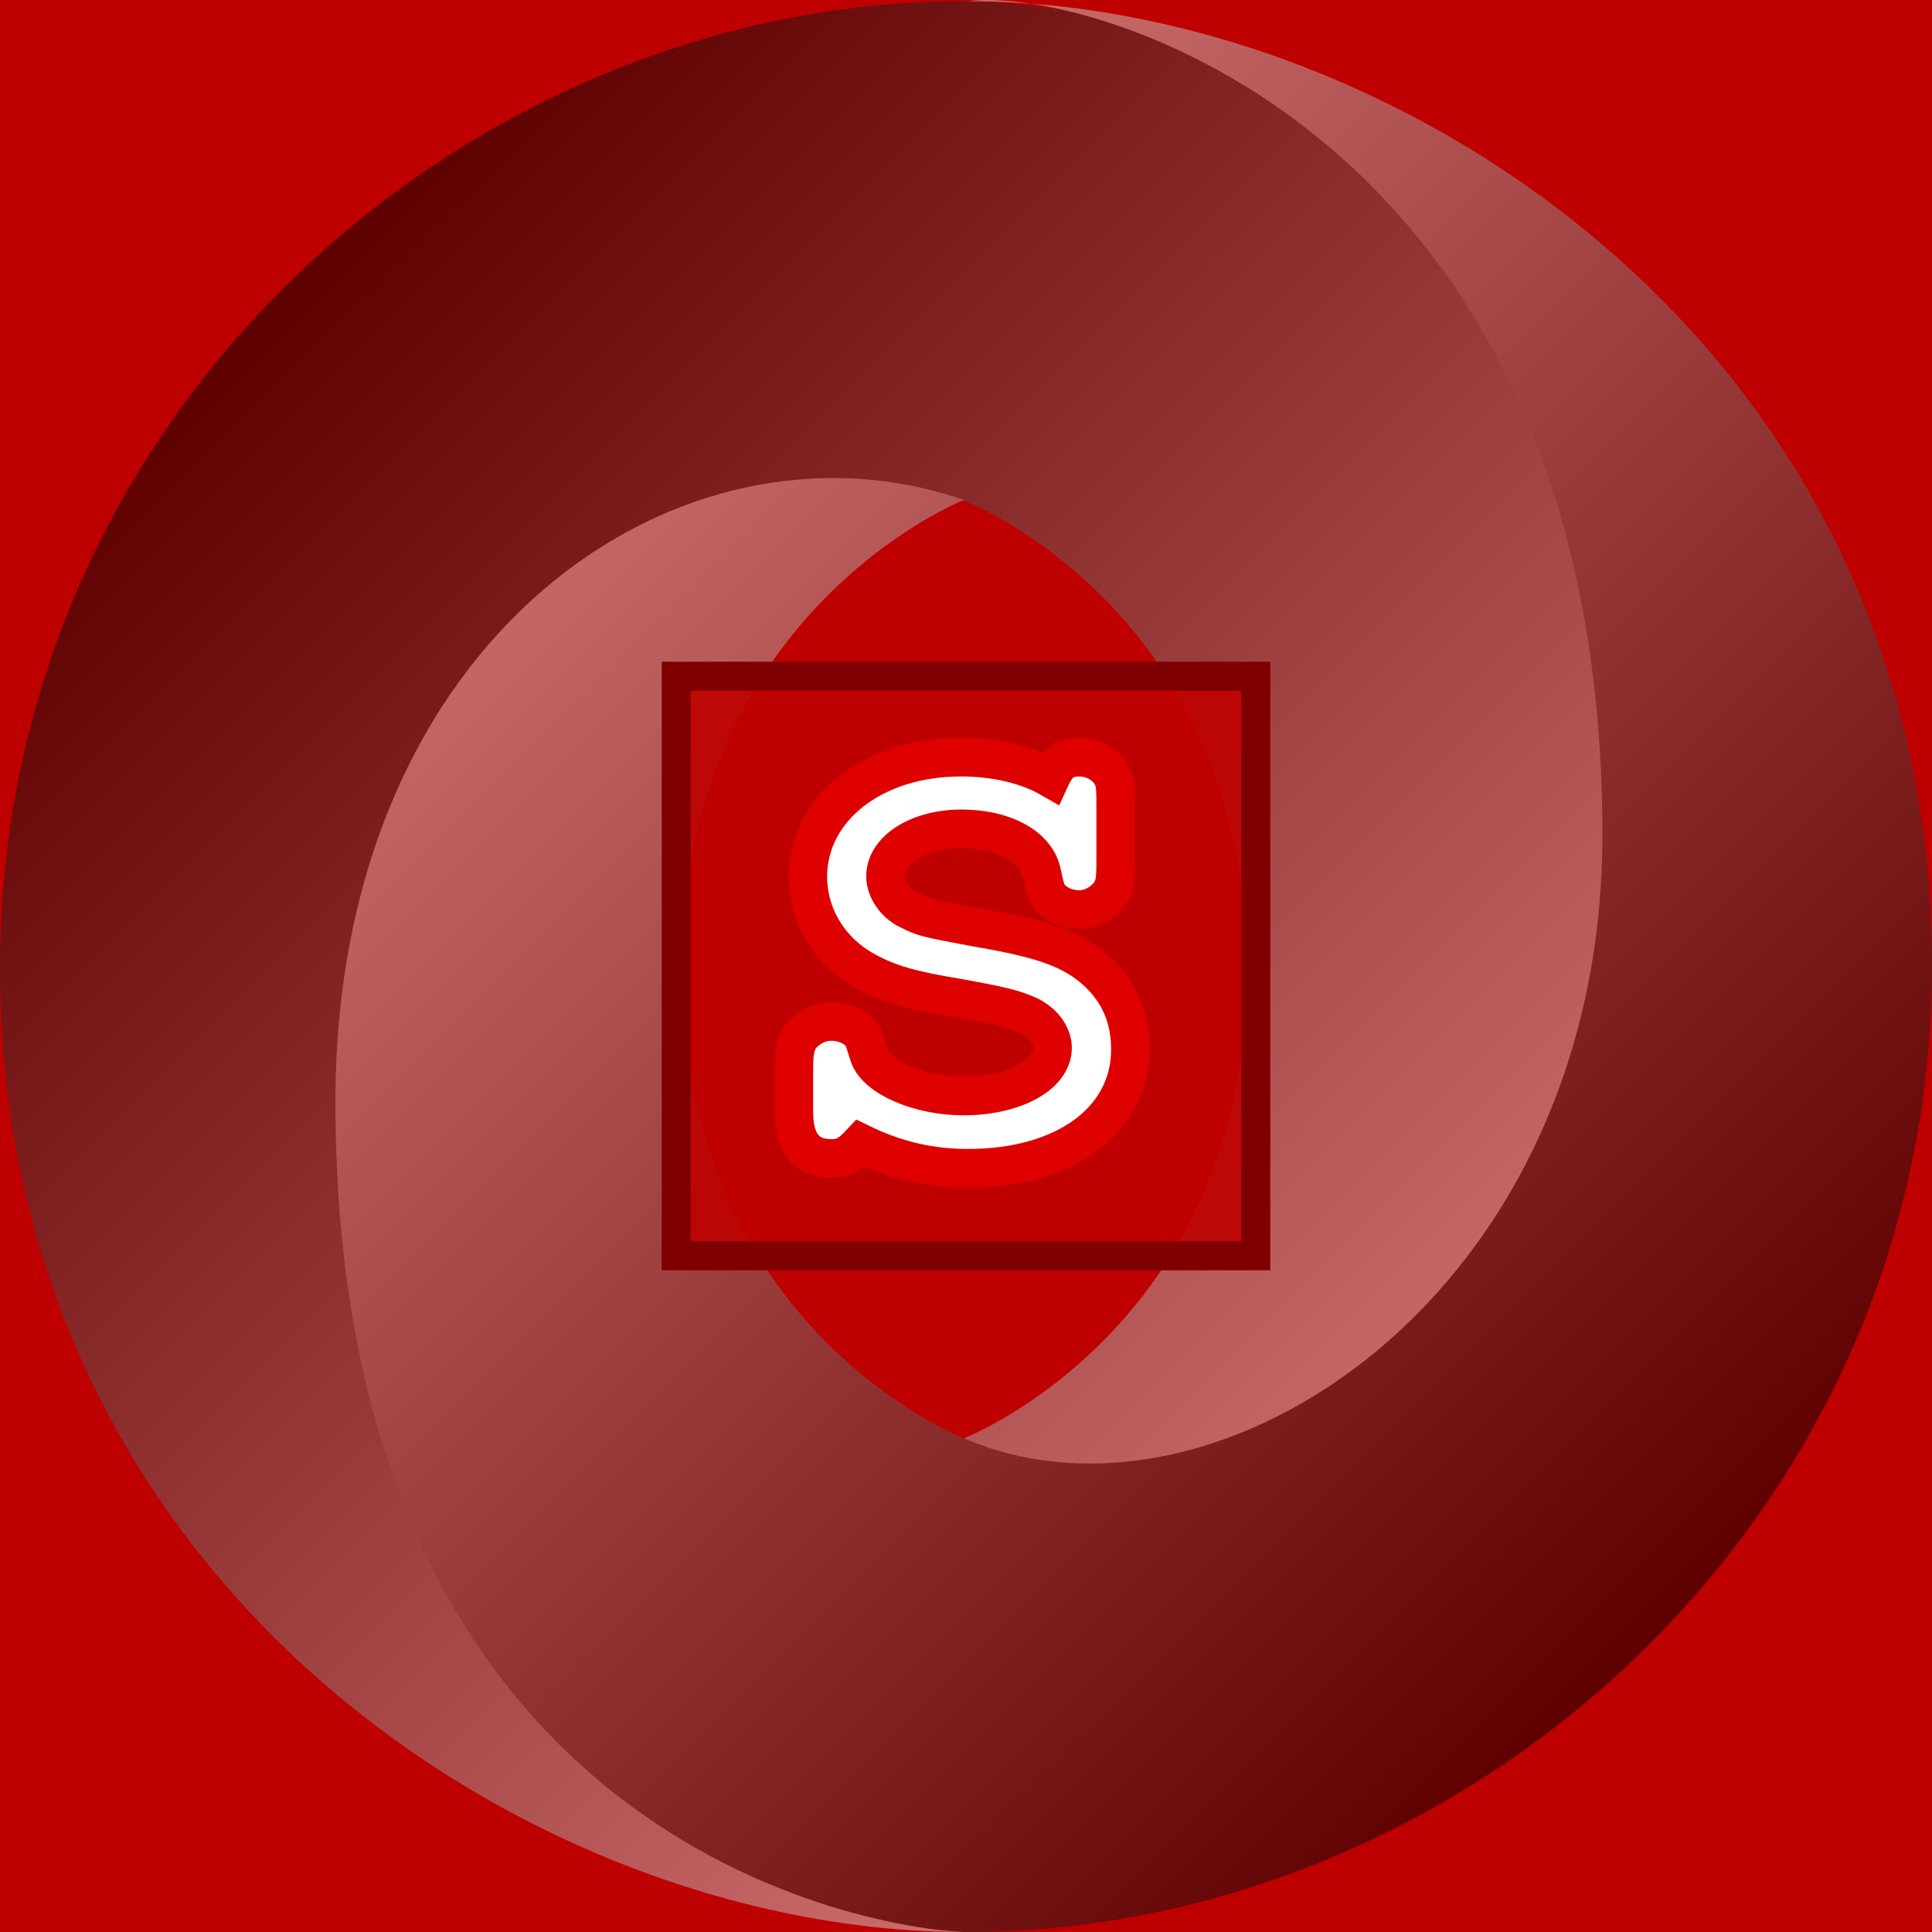
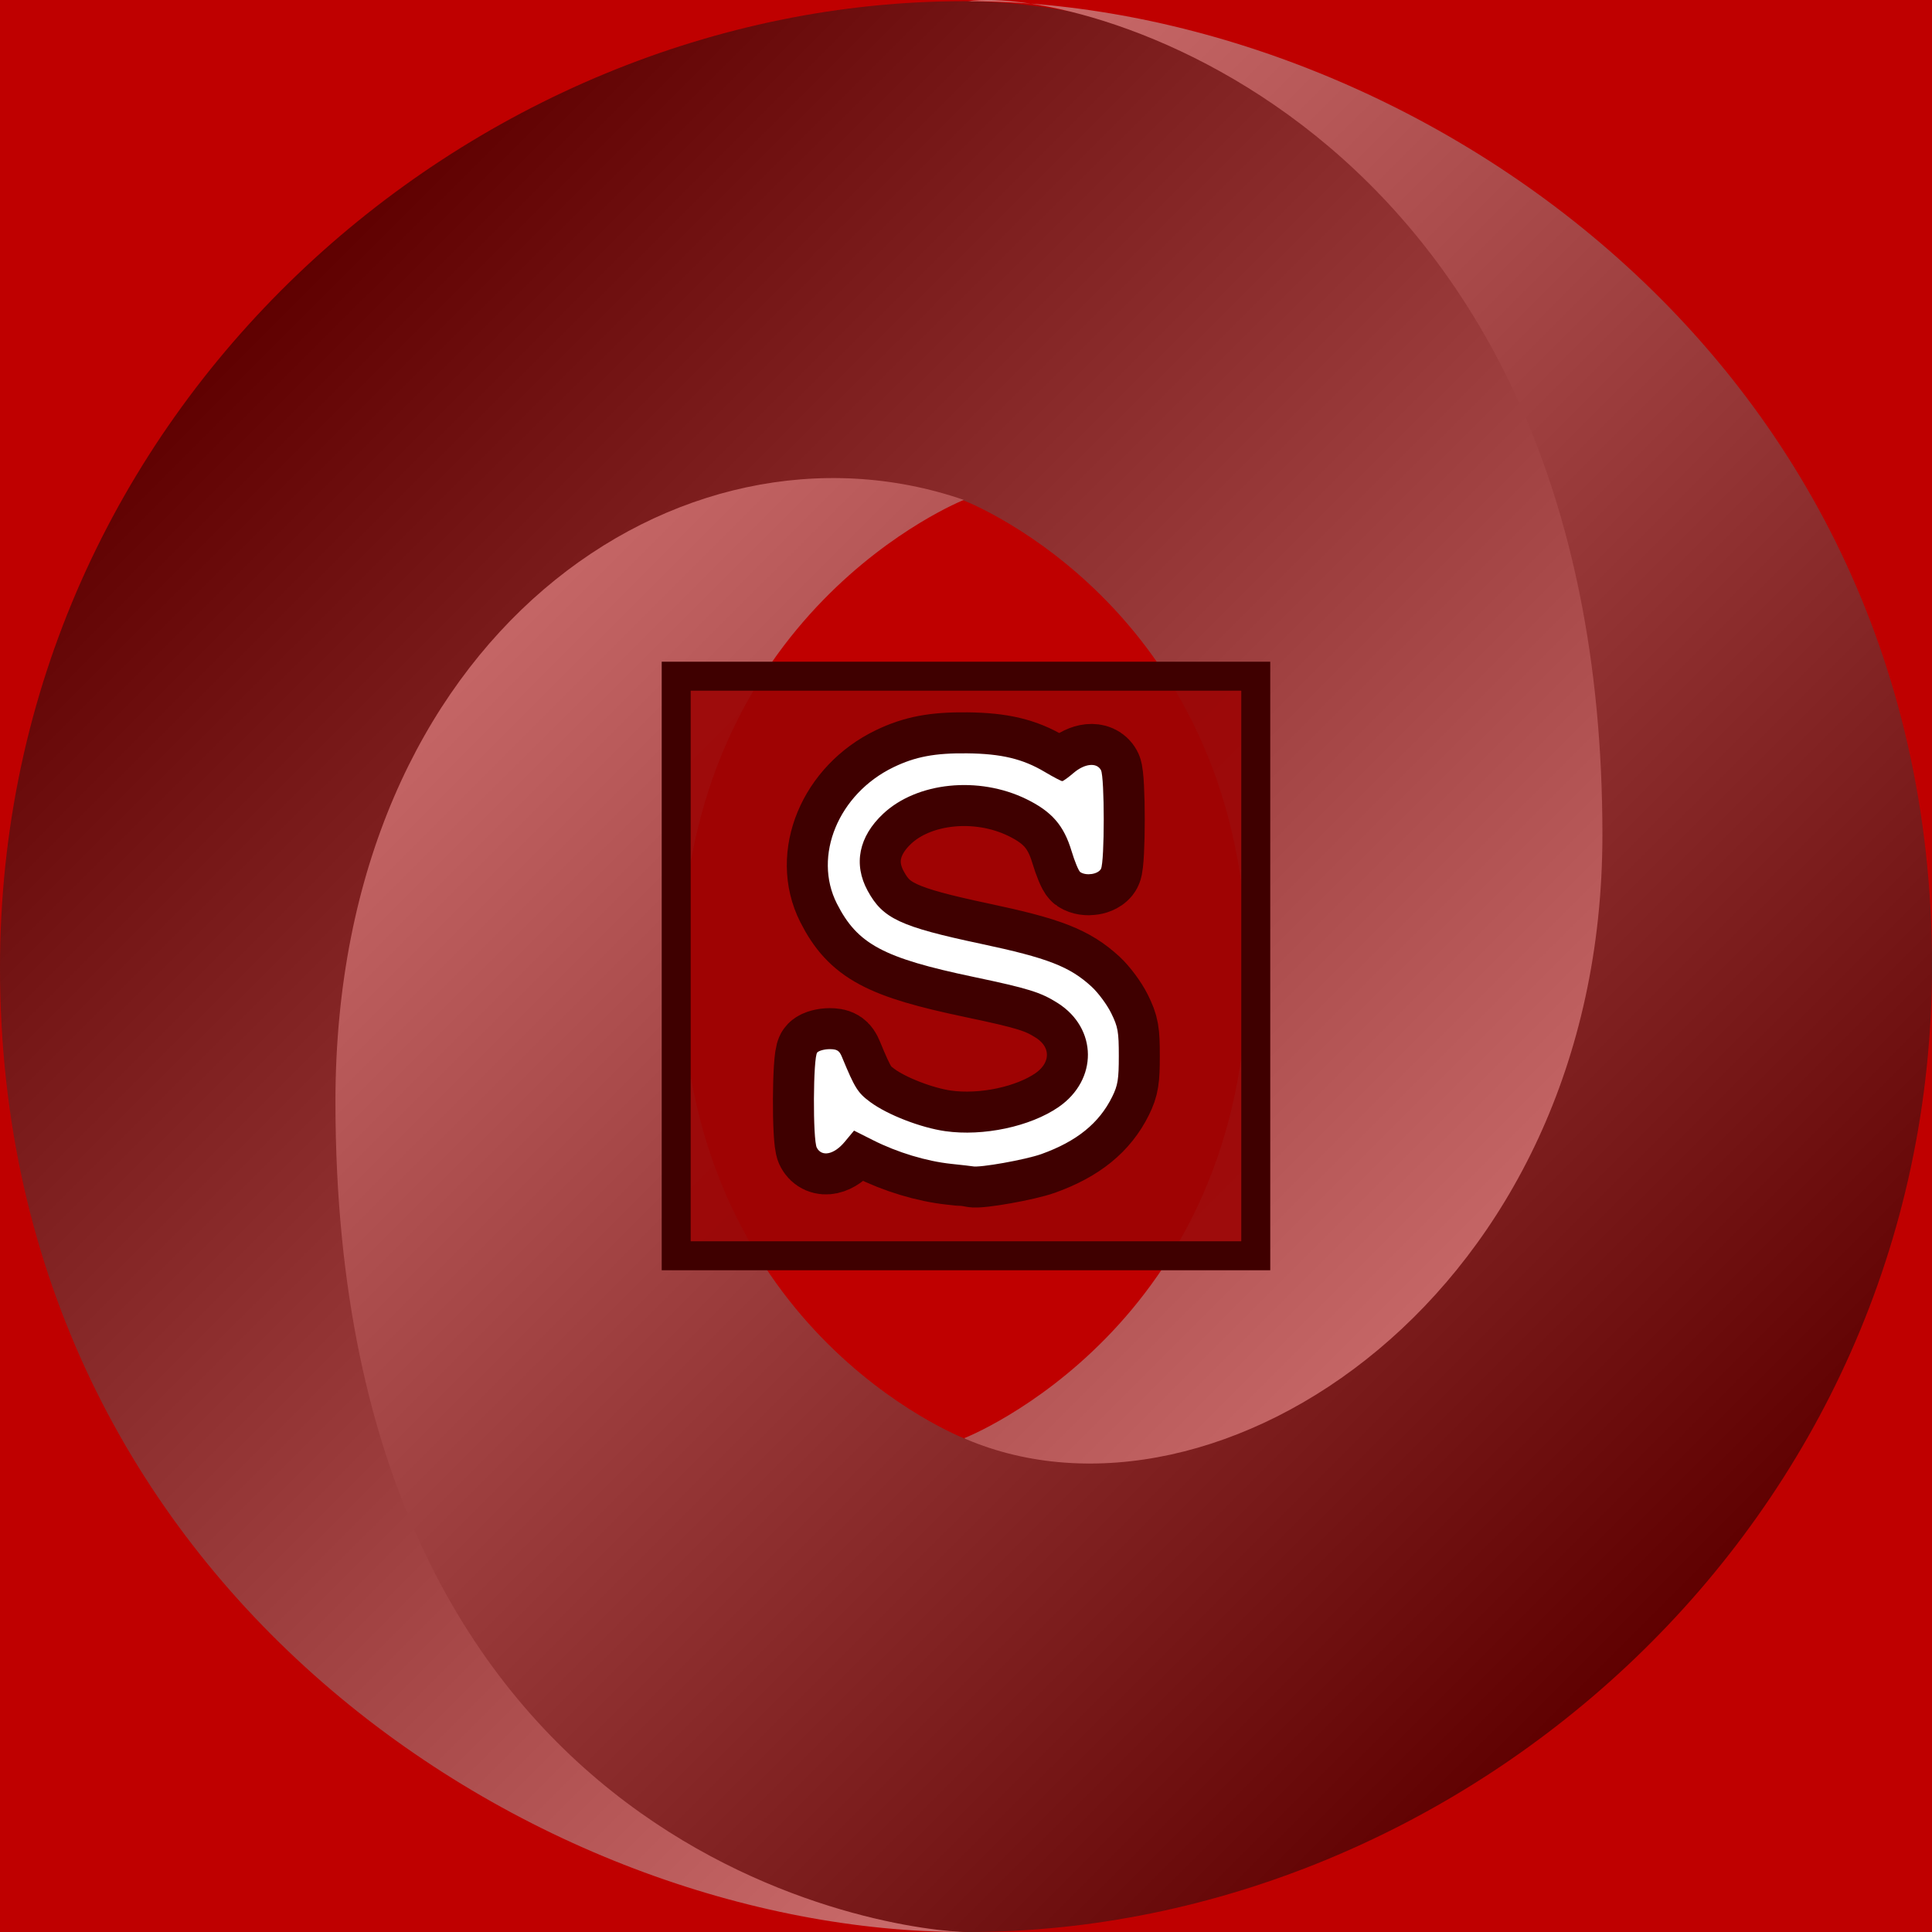
<svg xmlns="http://www.w3.org/2000/svg" xmlns:xlink="http://www.w3.org/1999/xlink" lang="en-GB" viewBox="0 0 160 160">
  <defs>
    <style type="text/css">

  rect {
    width: 160px;
    height: 160px;
    fill: rgb(191,0,0);
  }

  #stop-black {
    stop-color: rgb(0, 0, 0);
    stop-opacity: 1;
  }

  #stop-white {
    stop-color: rgb(255, 255, 255);
    stop-opacity: 1;
  }

  .group1 {
    opacity: 0.5;
  }

  .path1 {
    display: inline;
    color: rgb(0, 0, 0);
    fill: url(#linearGradient3);
    fill-opacity: 1;
    fill-rule: evenodd;
    stroke: none;
    stroke-width: 0.5;
    marker: none;
    visibility: visible;
    overflow: visible
  }

  .path2 {
    display: inline;
    color: rgb(0, 0, 0);
    fill: url(#linearGradient2);
    fill-opacity: 1;
    fill-rule: evenodd;
    stroke: none;
    stroke-width: 0.5;
    marker: none;
    visibility: visible;
    overflow: visible;
  }
- 
-   rect:nth-of-type(2) {
-     width: 48px;
-     height: 48px;
-     fill: rgb(191, 0, 0, 0.9);
-     stroke: rgb(127, 0, 0);
-     stroke-width: 2.4px;
+   
+   #letter {
+     transform: scale(0.2264); 
  }
- 
-   text {
-     fill: rgba(255, 255, 255);
-     stroke: rgb(223, 0, 0);
-     stroke-width: 3.2px;
-     font-size: 57.6px;
-     font-family: courier;
-     font-weight: 700;
+   
+   #letter rect {
+     width: 212px;
+     height: 212px;
+     fill: rgba(155, 4, 4, 0.9);
+     stroke: rgb(63, 0, 0);
+     stroke-width: 10.6px;
+   }
+   
+   #letter path {
+     transform: translateX(1px);
+   }
+   
+   #letter path:nth-of-type(1) {
+     stroke: rgb(63, 0, 0);
+     stroke-width: 30px;  
+   }
+   
+   #letter path:nth-of-type(2) {
+     fill: rgb(255, 255, 255);
  }

  </style>
    <linearGradient id="linearGradient1">
      <stop id="stop-black" offset="0" />
      <stop id="stop-white" offset="1" />
    </linearGradient>
    <linearGradient id="linearGradient2" x1="-553.27" y1="525.908" x2="-666.116" y2="413.045" xlink:href="#linearGradient1" gradientUnits="userSpaceOnUse" gradientTransform="matrix(0.99884,0,0,0.998699,689.0077,-388.8438)" />
    <linearGradient id="linearGradient3" x1="-666.117" y1="413.045" x2="-553.27" y2="525.908" xlink:href="#linearGradient1" gradientUnits="userSpaceOnUse" gradientTransform="matrix(0.99884,0,0,0.998699,689.0077,-388.8438)" />
+     <g id="letter">
+       <rect />
+       <path d="m 99.677,178.392 c -9.135,-0.96 -19.712,-4.157 -28.656,-8.662 l -6.969,-3.51 -3.407,4.101 c -3.87,4.659 -8.362,5.613 -10.206,2.167 -1.51,-2.821 -1.366,-33.335 0.165,-34.866 0.66,-0.66 2.695,-1.2 4.521,-1.2 2.681,0 3.54,0.53 4.458,2.75 4.792,11.595 5.822,13.234 10.481,16.662 6.286,4.625 18.42,9.323 27.356,10.59 13.915,1.974 31.11,-1.686 41.458,-8.823 14.439,-9.959 14.272,-28.8 -0.339,-38.055 -6.21,-3.934 -10.739,-5.339 -30.767,-9.548 C 74.7,103.051 65.307,98.016 57.791,83.209 48.934,65.759 58.371,43.008 78.495,33.291 c 7.975,-3.851 15.151,-5.204 26.909,-5.074 12.496,0.138 20.332,2.005 28.322,6.749 3.202,1.901 6.127,3.438 6.5,3.416 0.373,-0.022 2.236,-1.372 4.141,-3 4.046,-3.458 8.458,-3.91 10.003,-1.025 1.363,2.547 1.363,33.585 0,36.131 -1.047,1.956 -5.387,2.627 -7.56,1.169 -0.602,-0.404 -2.047,-3.895 -3.21,-7.758 C 140.785,54.557 136.373,49.493 127.1,44.964 109.613,36.423 87.119,38.715 74.731,50.298 65.784,58.664 63.74,68.755 69.023,78.469 c 5.543,10.191 11.813,13.128 41.458,19.423 24.402,5.182 32.477,8.314 40.501,15.71 2.409,2.221 5.627,6.576 7.151,9.679 2.466,5.023 2.77,6.739 2.77,15.642 0,8.547 -0.35,10.712 -2.411,14.899 -4.765,9.681 -12.974,16.332 -25.882,20.969 -5.789,2.08 -22.785,5.106 -25.207,4.488 -0.275,-0.07 -3.752,-0.469 -7.727,-0.887 z" />
+       <path d="m 99.677,178.392 c -9.135,-0.96 -19.712,-4.157 -28.656,-8.662 l -6.969,-3.51 -3.407,4.101 c -3.87,4.659 -8.362,5.613 -10.206,2.167 -1.51,-2.821 -1.366,-33.335 0.165,-34.866 0.66,-0.66 2.695,-1.2 4.521,-1.2 2.681,0 3.54,0.53 4.458,2.75 4.792,11.595 5.822,13.234 10.481,16.662 6.286,4.625 18.42,9.323 27.356,10.59 13.915,1.974 31.11,-1.686 41.458,-8.823 14.439,-9.959 14.272,-28.8 -0.339,-38.055 -6.21,-3.934 -10.739,-5.339 -30.767,-9.548 C 74.7,103.051 65.307,98.016 57.791,83.209 48.934,65.759 58.371,43.008 78.495,33.291 c 7.975,-3.851 15.151,-5.204 26.909,-5.074 12.496,0.138 20.332,2.005 28.322,6.749 3.202,1.901 6.127,3.438 6.5,3.416 0.373,-0.022 2.236,-1.372 4.141,-3 4.046,-3.458 8.458,-3.91 10.003,-1.025 1.363,2.547 1.363,33.585 0,36.131 -1.047,1.956 -5.387,2.627 -7.56,1.169 -0.602,-0.404 -2.047,-3.895 -3.21,-7.758 C 140.785,54.557 136.373,49.493 127.1,44.964 109.613,36.423 87.119,38.715 74.731,50.298 65.784,58.664 63.74,68.755 69.023,78.469 c 5.543,10.191 11.813,13.128 41.458,19.423 24.402,5.182 32.477,8.314 40.501,15.71 2.409,2.221 5.627,6.576 7.151,9.679 2.466,5.023 2.77,6.739 2.77,15.642 0,8.547 -0.35,10.712 -2.411,14.899 -4.765,9.681 -12.974,16.332 -25.882,20.969 -5.789,2.08 -22.785,5.106 -25.207,4.488 -0.275,-0.07 -3.752,-0.469 -7.727,-0.887 z" />
+     </g>
  </defs>
  <rect />
  <g class="group1">
    <path class="path1" d="m 79.865,119.1 c 35.398,48.255 70.04,-13.469 69.989,-50.587 C 149.793,24.627 105.312,0.099 79.836,0.099 38.943,0.099 0,33.895 0,80.135 c 0,51.396 44.64,79.865 79.836,79.865 -7.964,-1.147 -34.506,-6.834 -34.863,-67.967 -0.24,-41.347 13.488,-57.866 34.805,-50.599 0.477,0.177 23.514,9.265 23.514,38.951 0,29.56 -23.427,38.715 -23.427,38.715 z" />
    <path class="path2" d="M 79.823,41.401 C 56.433,33.339 27.78,52.617 27.78,91.23 c 0,63.048 46.721,68.77 52.384,68.77 C 121.057,160 160,126.204 160,79.964 160,28.568 115.36,0.099 80.164,0.099 c 9.748,-1.35 52.541,10.55 52.541,69.037 0,38.141 -31.953,58.905 -52.735,50.033 -0.477,-0.177 -23.514,-9.265 -23.514,-38.951 0,-29.56 23.367,-38.818 23.367,-38.818 z" />
  </g>
-   <rect x="56" y="56" />
-   <text x="62.4" y="96">S</text>
+   <use id="letter-s" href="#letter" x="56" y="56" />
</svg>
